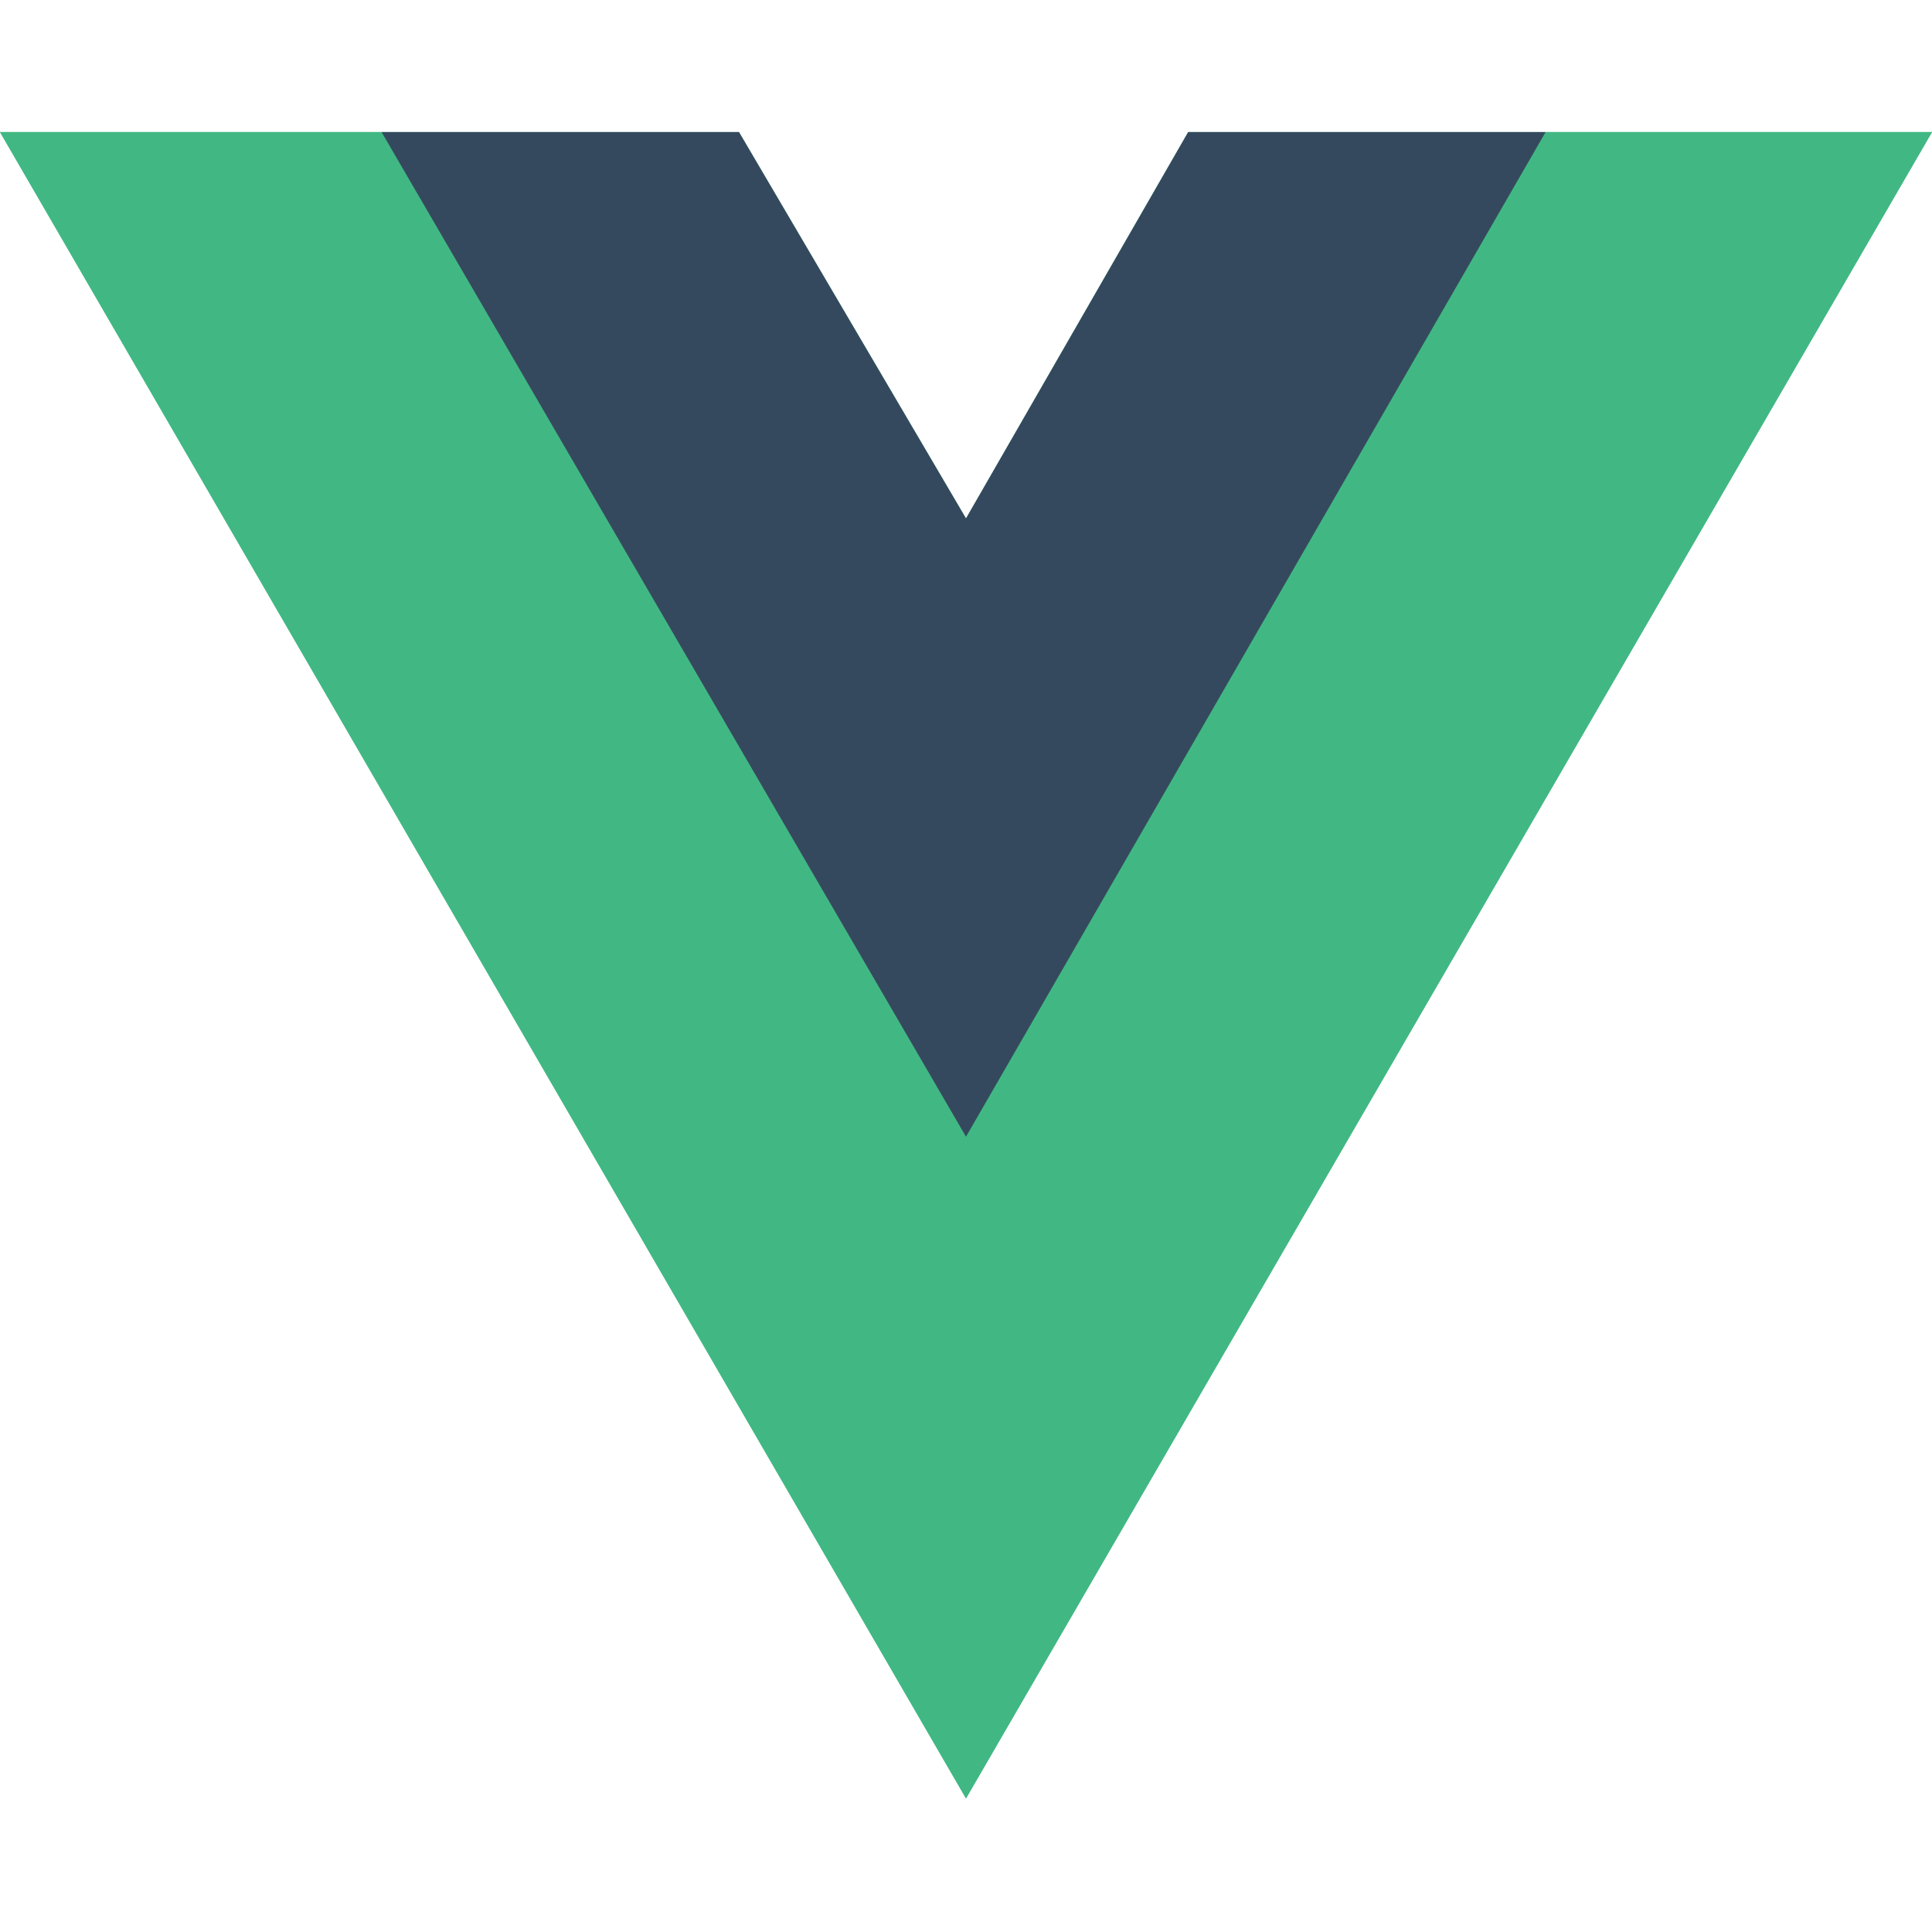
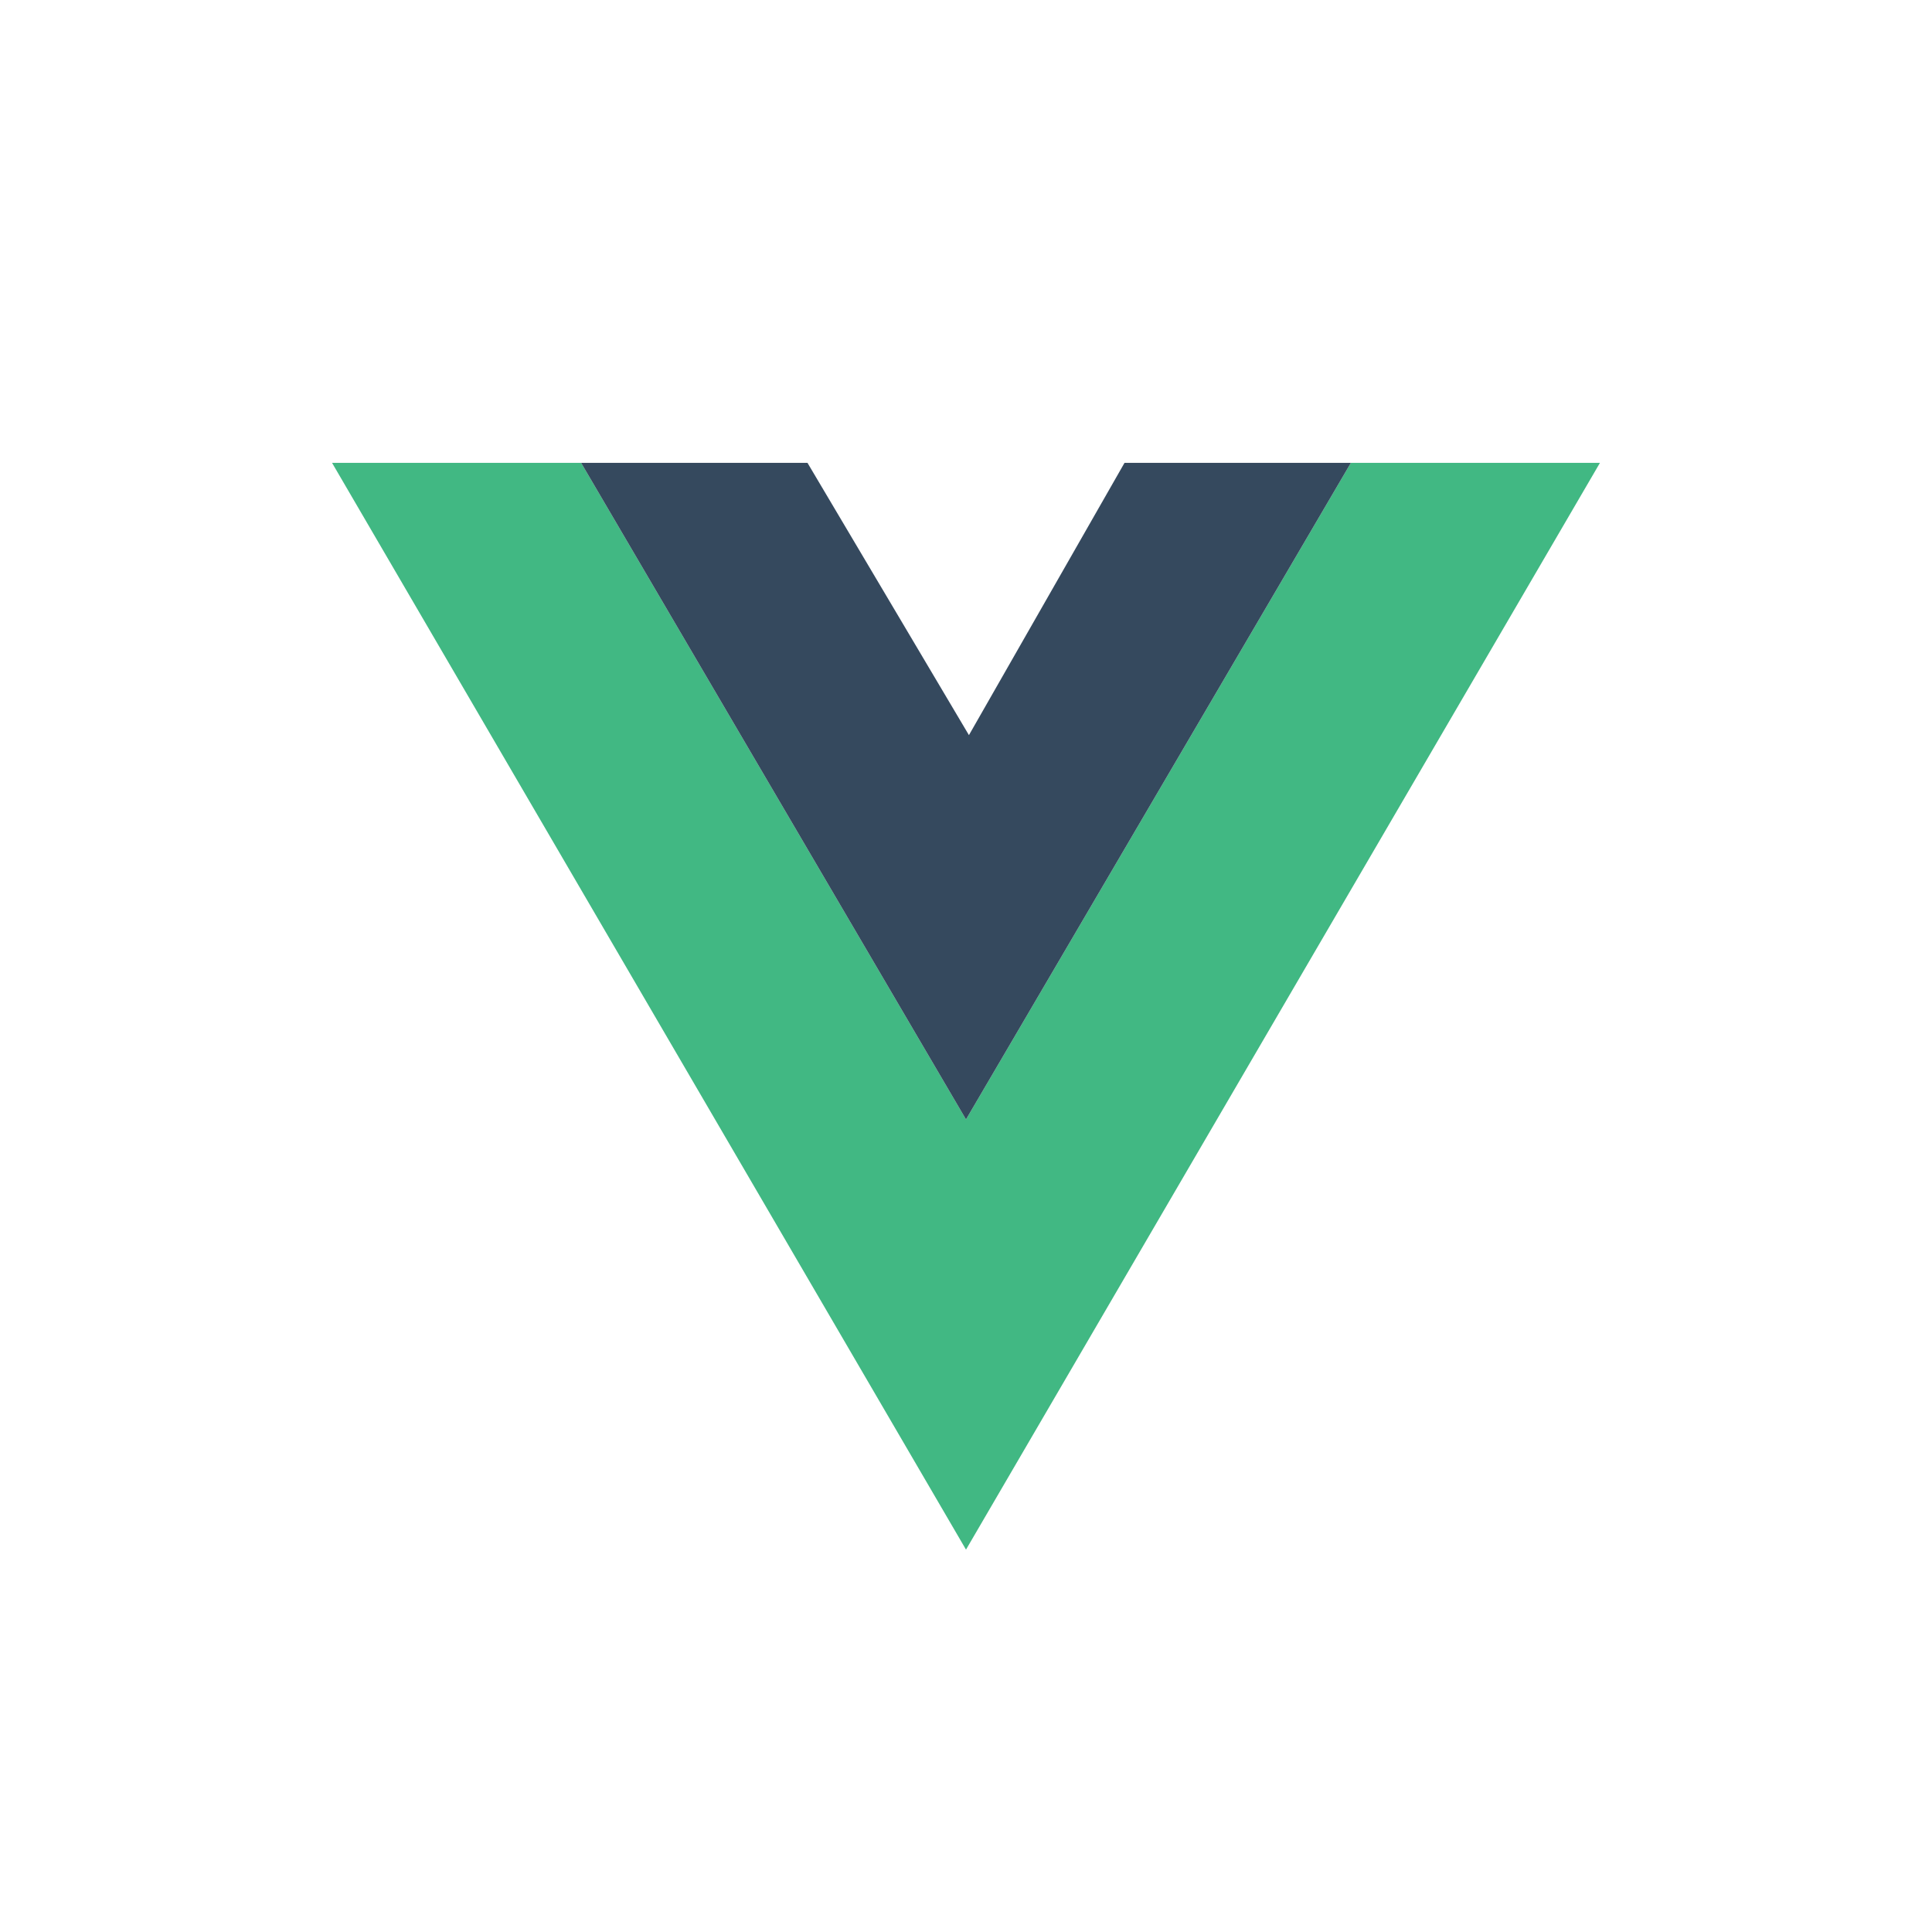
- <svg xmlns="http://www.w3.org/2000/svg" width="800px" height="800px" viewBox="0 -17.5 256 256" preserveAspectRatio="xMinYMin meet">
-   <path d="M204.8 0H256L128 220.8 0 0h97.92L128 51.2 157.44 0h47.36z" fill="#41B883" />
-   <path d="M0 0l128 220.8L256 0h-51.2L128 132.48 50.56 0H0z" fill="#41B883" />
-   <path d="M50.56 0L128 133.12 204.8 0h-47.36L128 51.2 97.92 0H50.56z" fill="#35495E" />
+ <svg xmlns="http://www.w3.org/2000/svg" width="48" height="48" viewBox="0 0 48 48" fill="none">
+   <path d="M8.25 11.5L24 38.5L39.75 11.5H33.562L24 27.812L14.438 11.5H8.25Z" fill="#41B883" />
+   <path d="M14.438 11.5L24 27.812L33.562 11.5H27.938L24.073 18.264L20.062 11.5H14.438Z" fill="#35495E" />
</svg>
